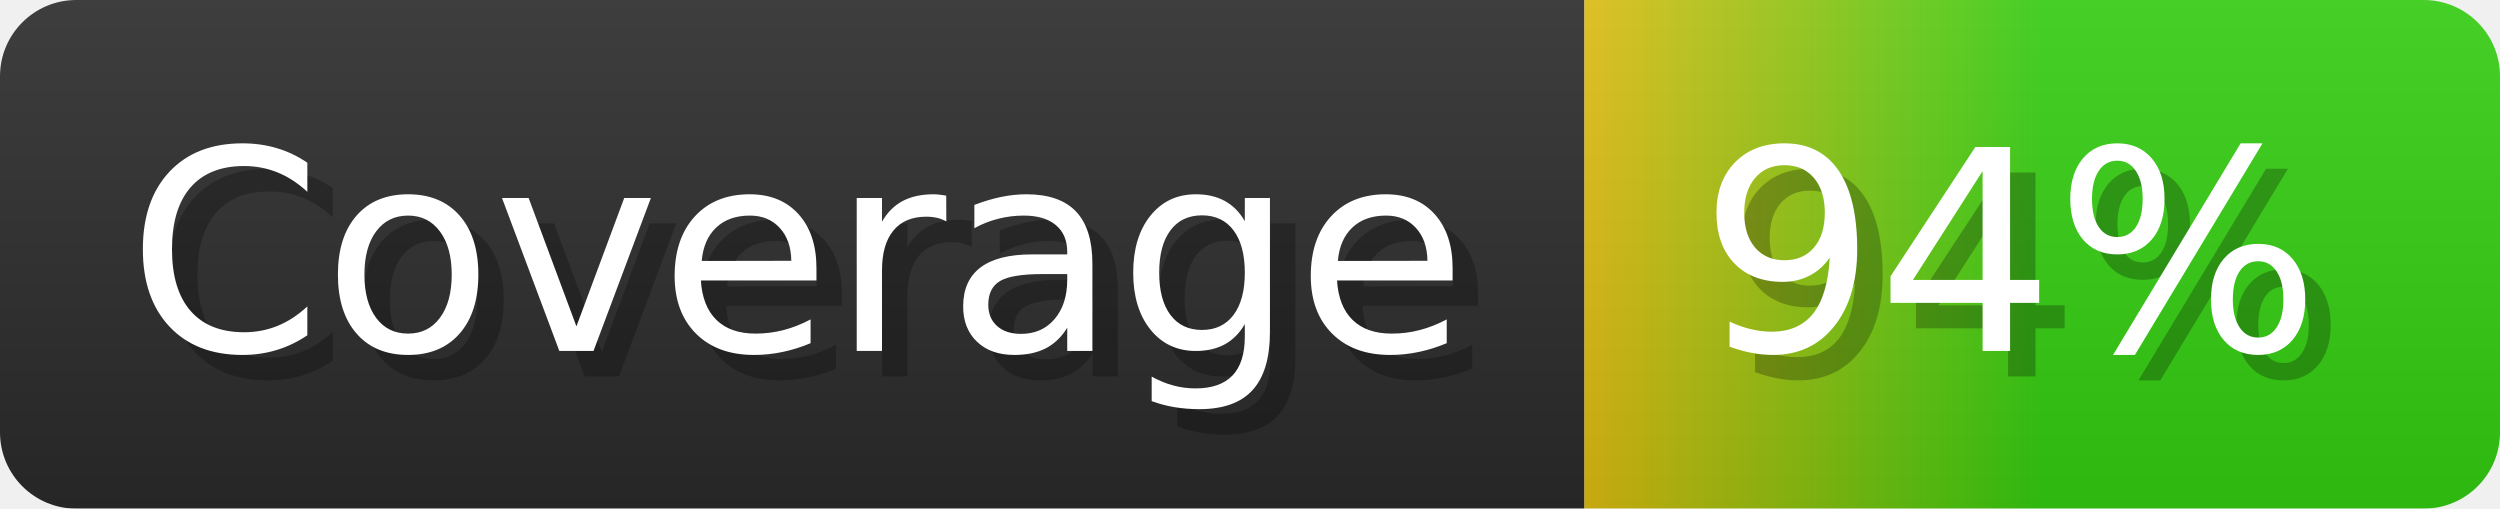
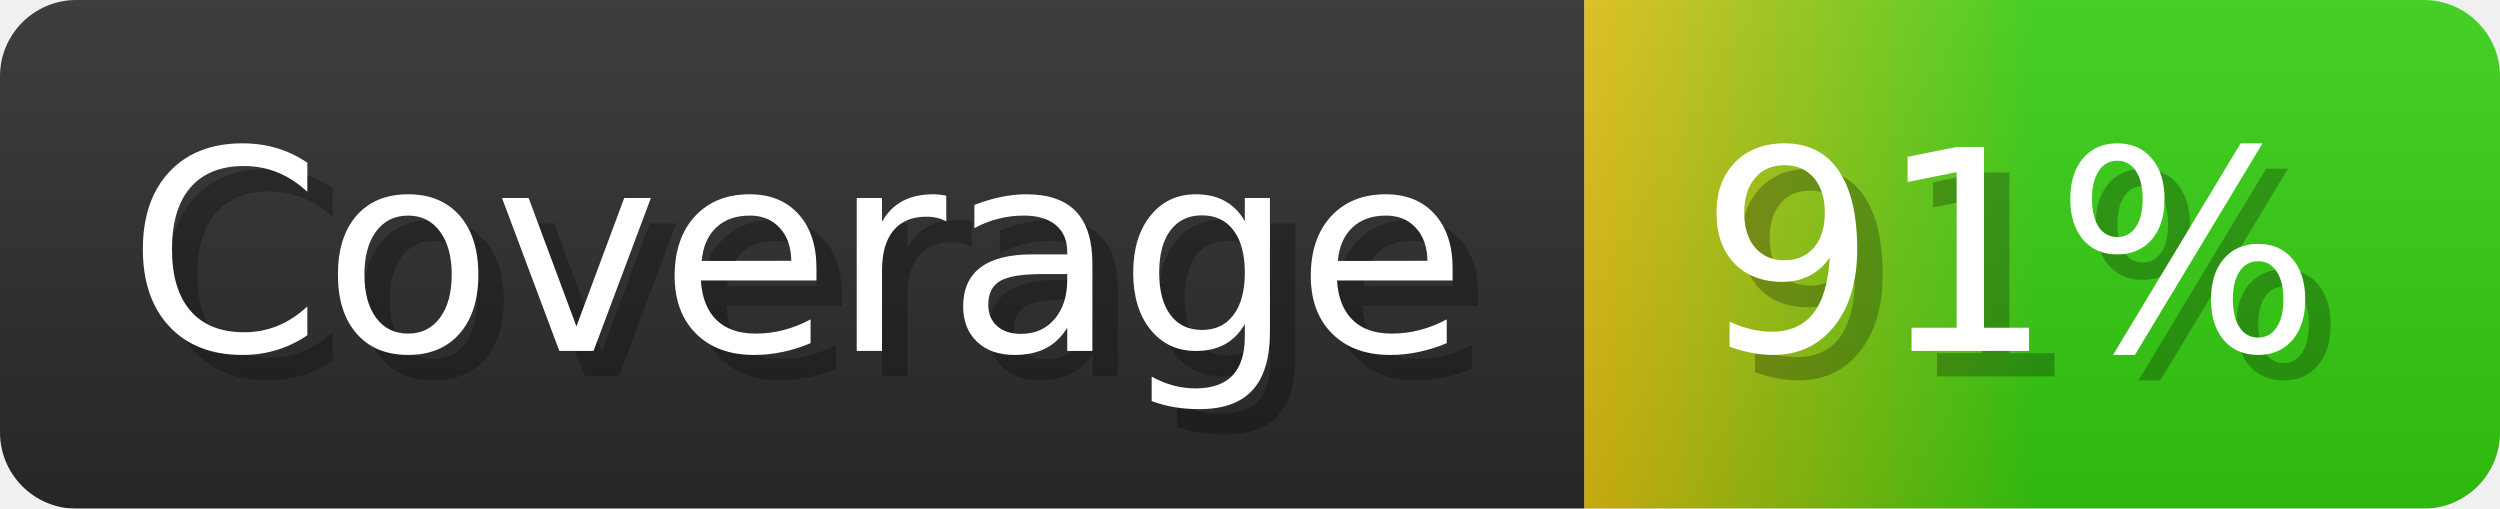
- <svg xmlns="http://www.w3.org/2000/svg" width="98.3" height="20" viewBox="0 0 983 200" role="img" aria-label="Coverage: 94%">
+ <svg xmlns="http://www.w3.org/2000/svg" width="98.3" height="20" viewBox="0 0 983 200" role="img" aria-label="Coverage: 91%">
  <linearGradient id="a" x2="0" y2="100%">
    <stop offset="0" stop-opacity=".1" stop-color="#EEE" />
    <stop offset="1" stop-opacity=".1" />
  </linearGradient>
  <mask id="m">
    <rect width="983" height="200" rx="30" fill="#FFF" />
  </mask>
  <g mask="url(#m)">
    <rect width="623" height="200" fill="#2A2A2A" />
    <rect width="360" height="200" fill="url(#x)" x="623" />
    <rect width="983" height="200" fill="url(#a)" />
  </g>
  <g aria-hidden="true" fill="#fff" text-anchor="start" font-family="Verdana,DejaVu Sans,sans-serif" font-size="110">
    <text x="60" y="148" textLength="523" fill="#000" opacity="0.25">Coverage</text>
    <text x="50" y="138" textLength="523">Coverage</text>
-     <text x="678" y="148" textLength="260" fill="#000" opacity="0.25">94%</text>
-     <text x="668" y="138" textLength="260">94%</text>
+     <text x="678" y="148" textLength="260" fill="#000" opacity="0.25">91%</text>
+     <text x="668" y="138" textLength="260">91%</text>
  </g>
  <linearGradient id="x" x1="0%" y1="0%" x2="100%" y2="0%">
    <stop offset="0%" style="stop-color:#DB1" />
    <stop offset="50%" style="stop-color:#3C1" />
    <stop offset="100%" style="stop-color:#3C1" />
  </linearGradient>
</svg>
